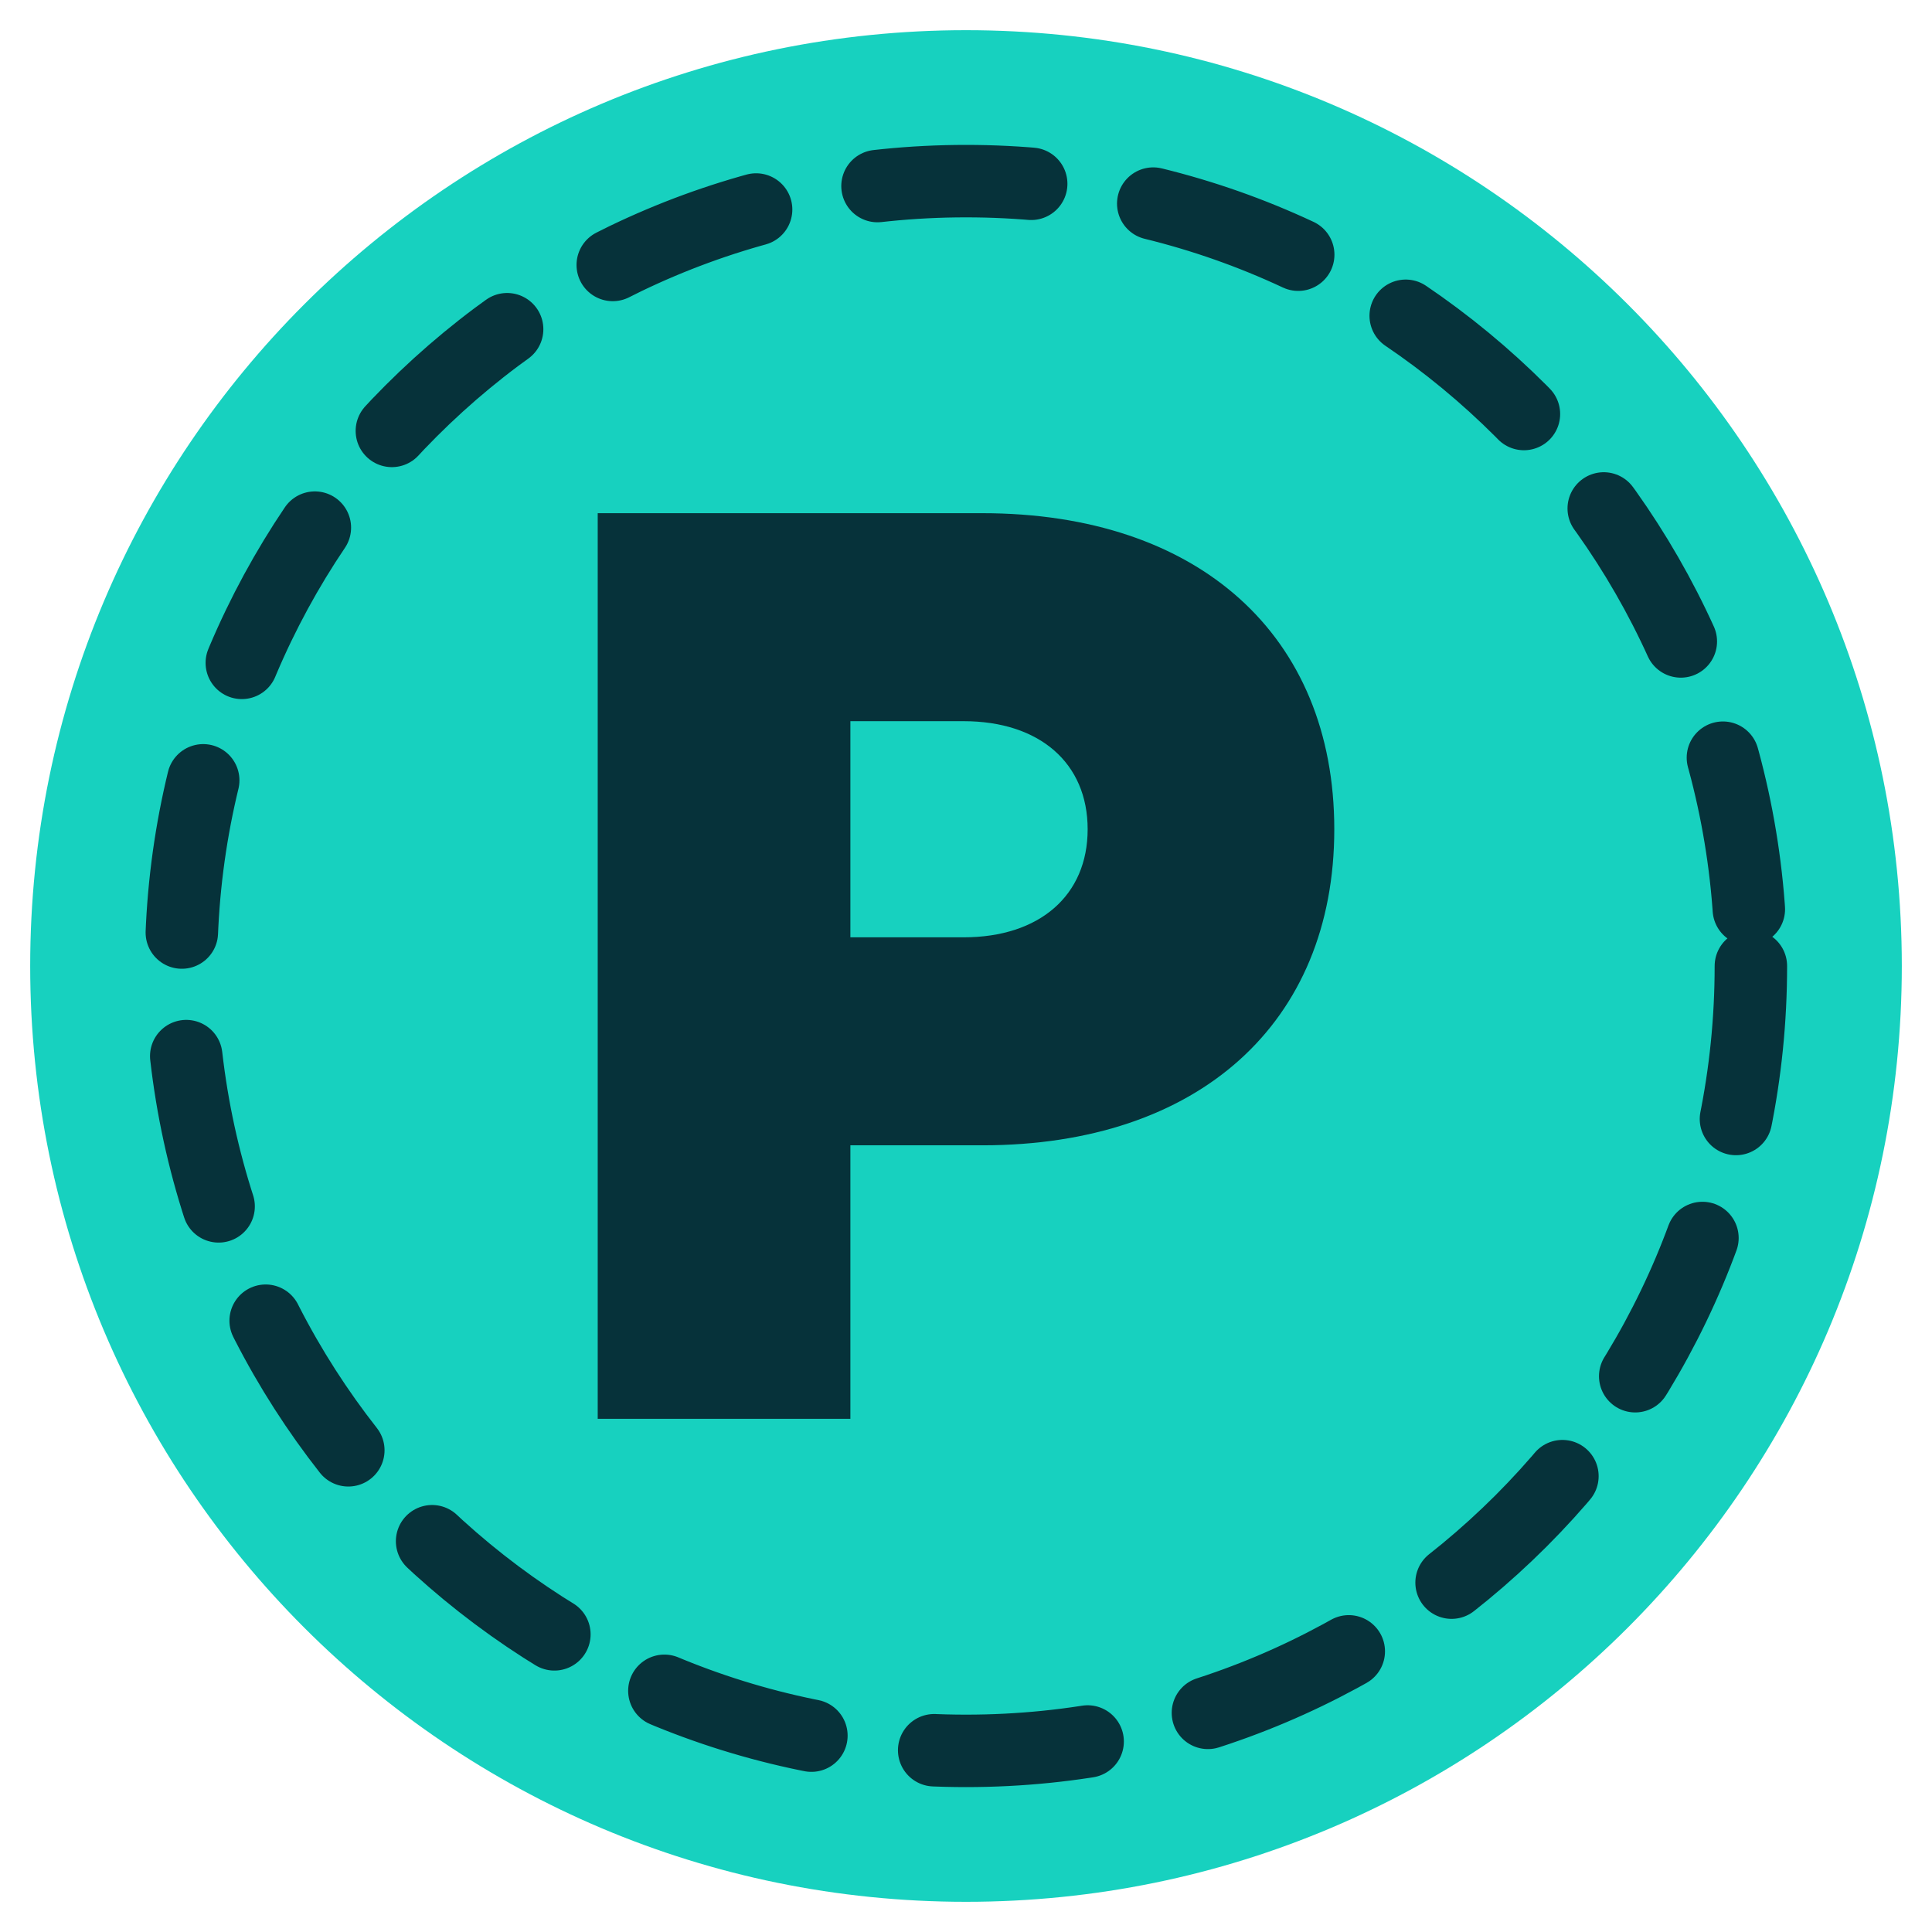
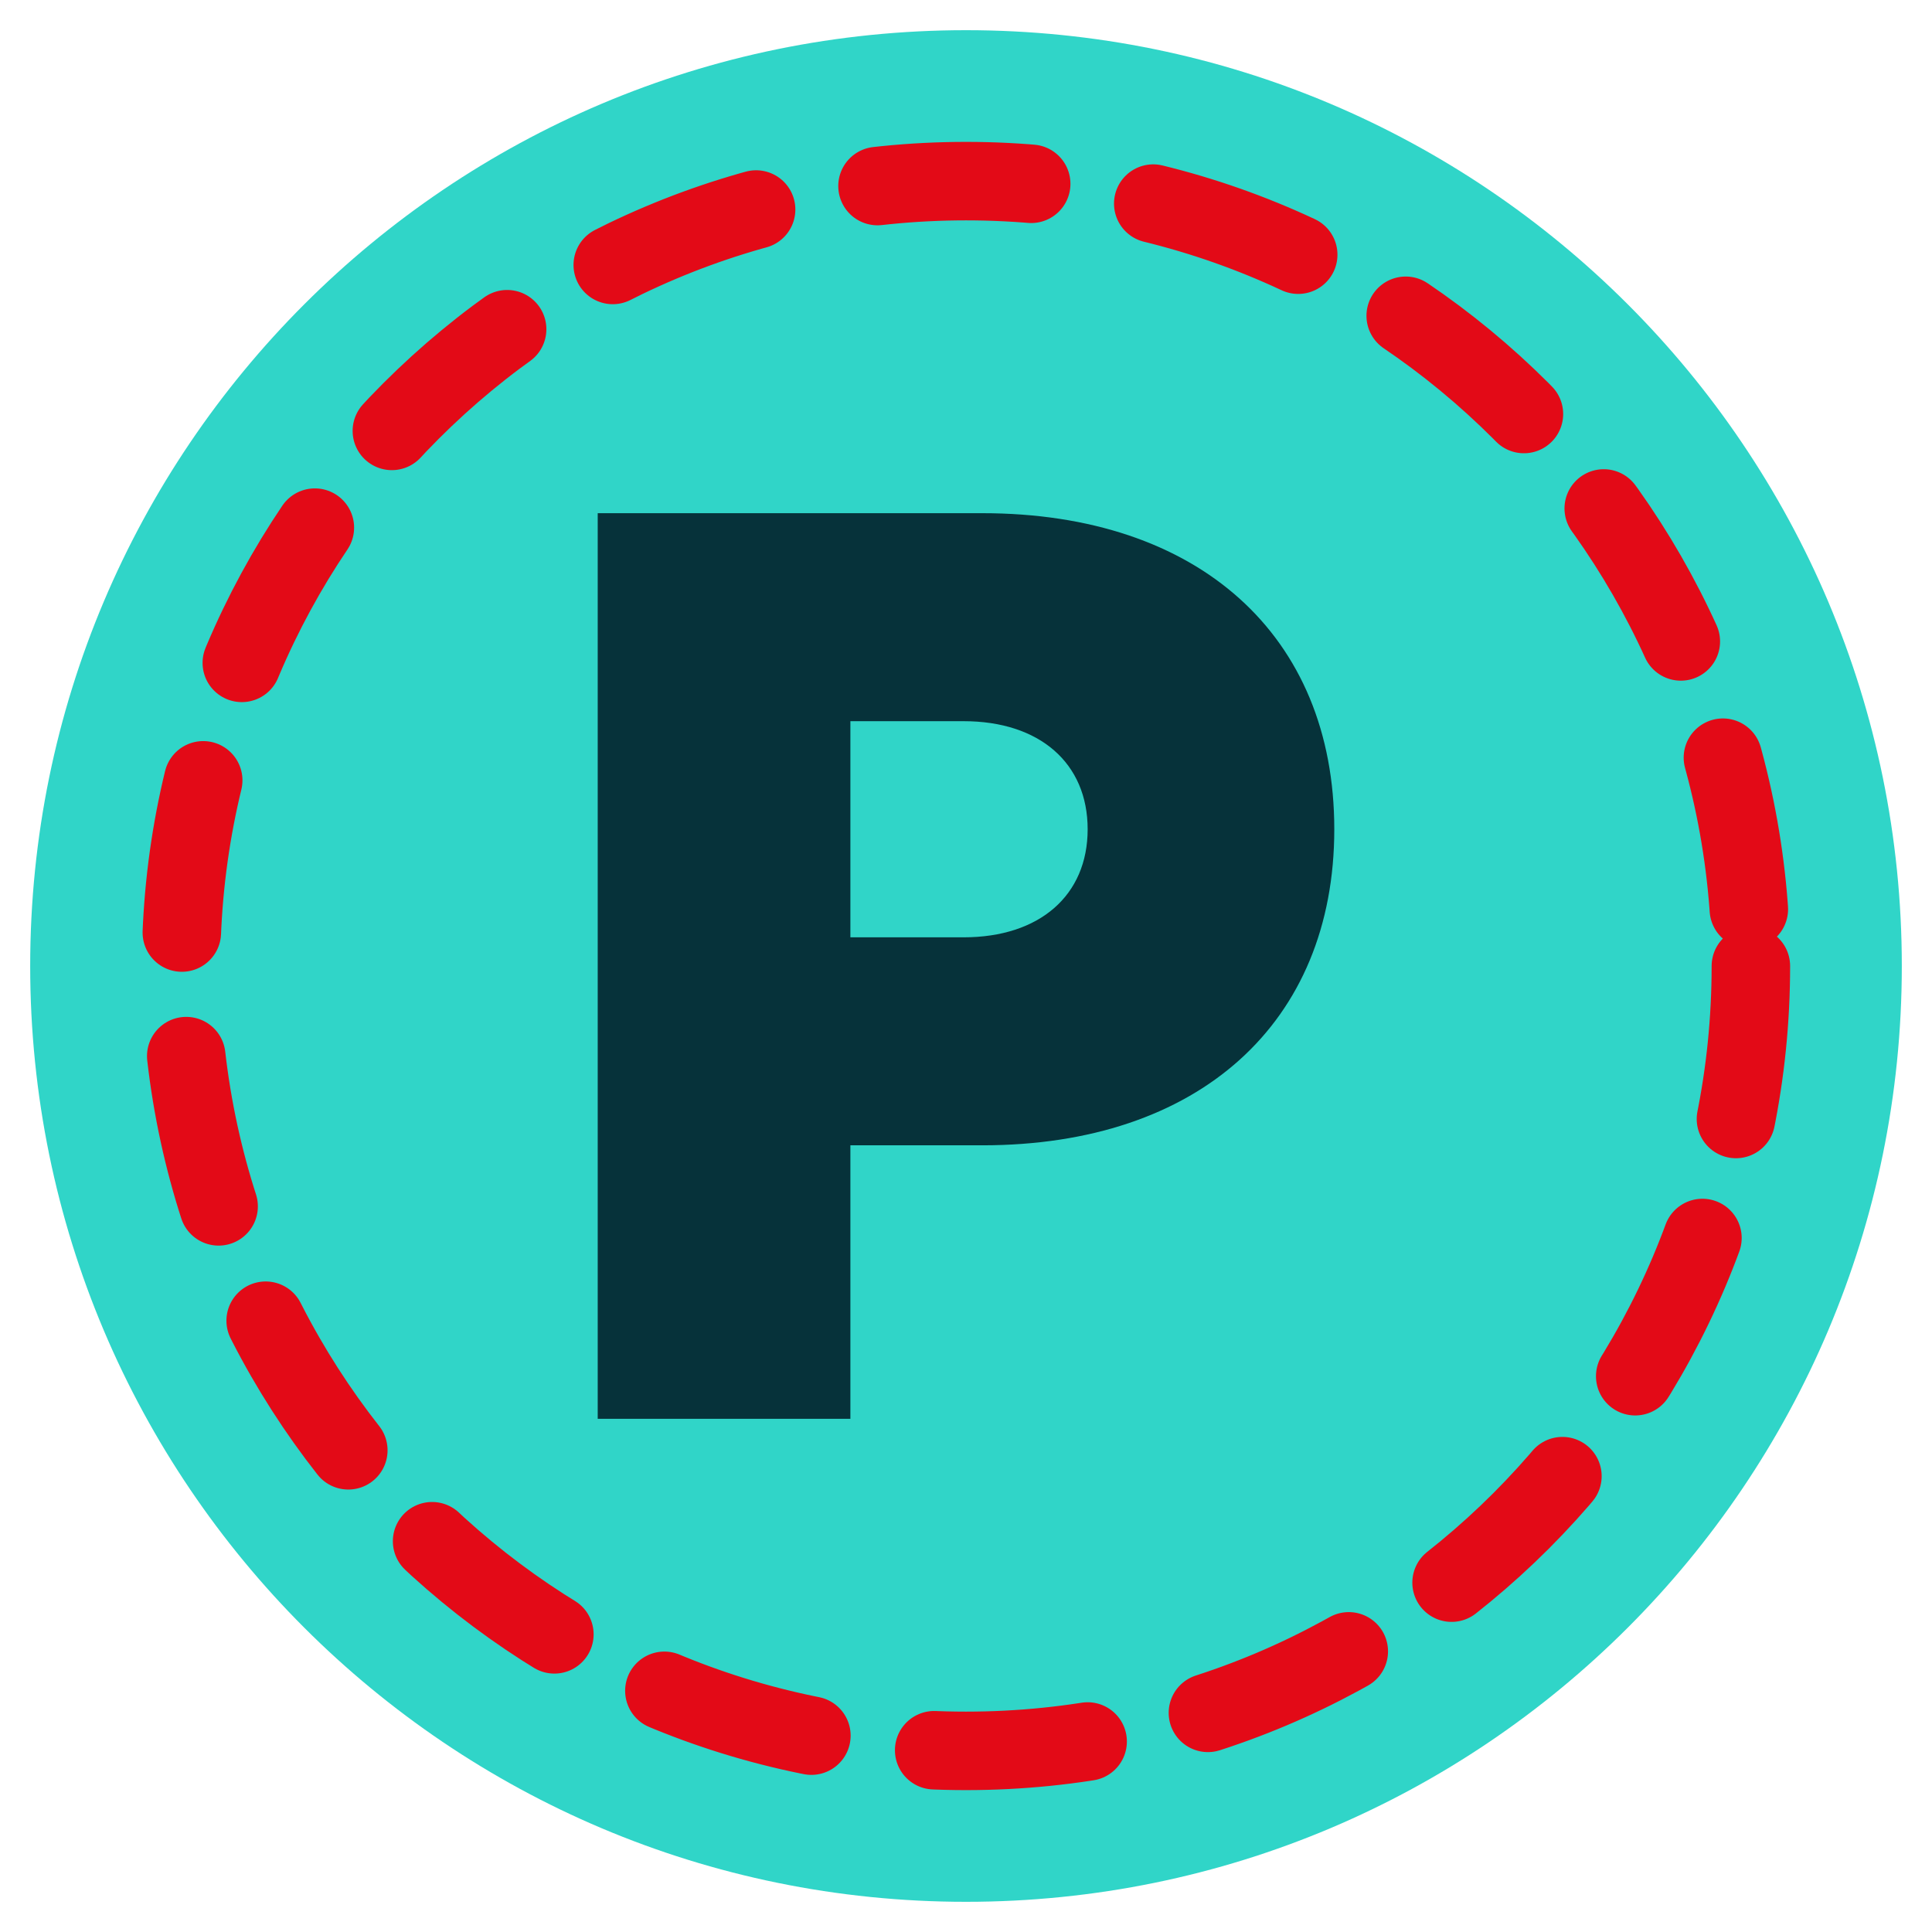
<svg xmlns="http://www.w3.org/2000/svg" viewBox="0 0 64 64">
-   <circle cx="32" cy="32" r="31" fill="#17d1bf" />
-   <circle cx="32" cy="32" r="26" fill="none" stroke="#06323a" stroke-width="2.4" stroke-linecap="round" stroke-dasharray="5.1 4.1" />
+   <circle cx="32" cy="32" r="31" fill="#30d5c8" />
+   <circle cx="32" cy="32" r="26" fill="none" stroke="#e30a17" stroke-width="2.6" stroke-linecap="round" stroke-dasharray="5.1 4.1" />
  <path d="M19.8 47H28.17V37.94H32.54C39.71 37.94 44.2 33.89 44.2 27.47C44.2 21.05 39.71 17 32.54 17H19.8ZM28.17 31.05V23.89H31.92C34.44 23.89 36.03 25.28 36.03 27.47C36.03 29.66 34.44 31.05 31.92 31.05Z" fill="#06323a" />
</svg>
